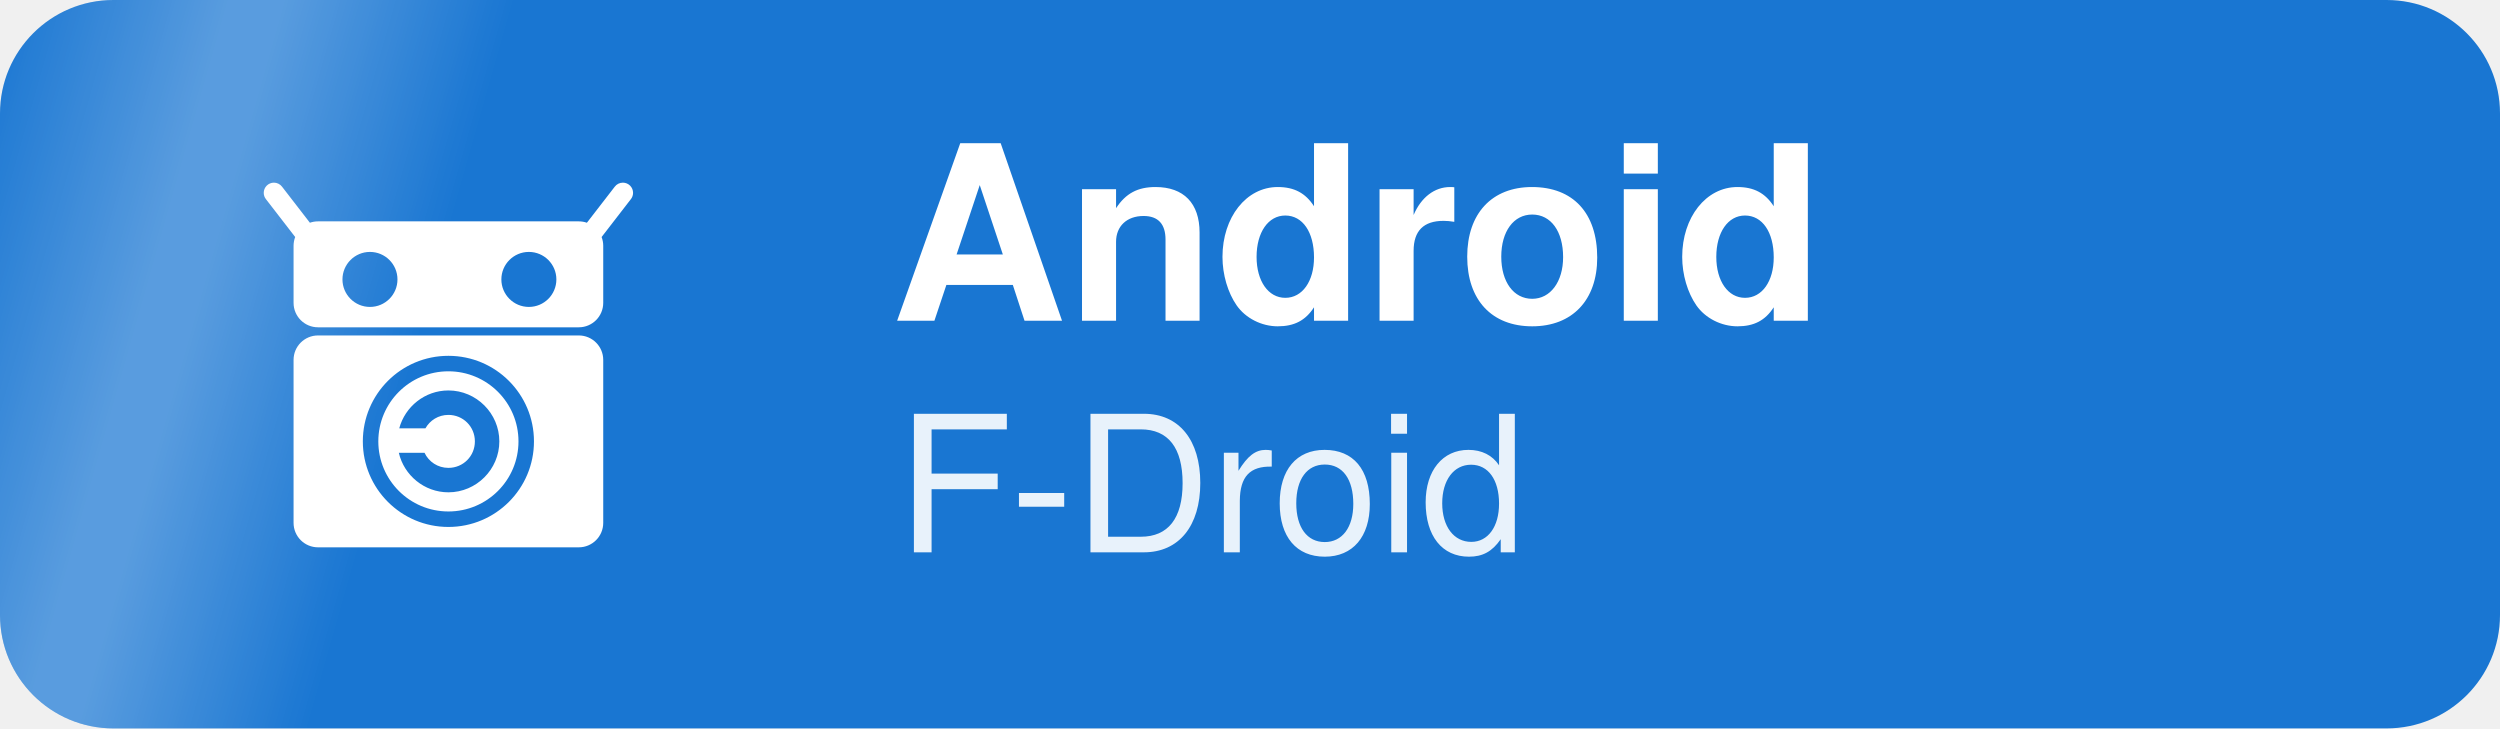
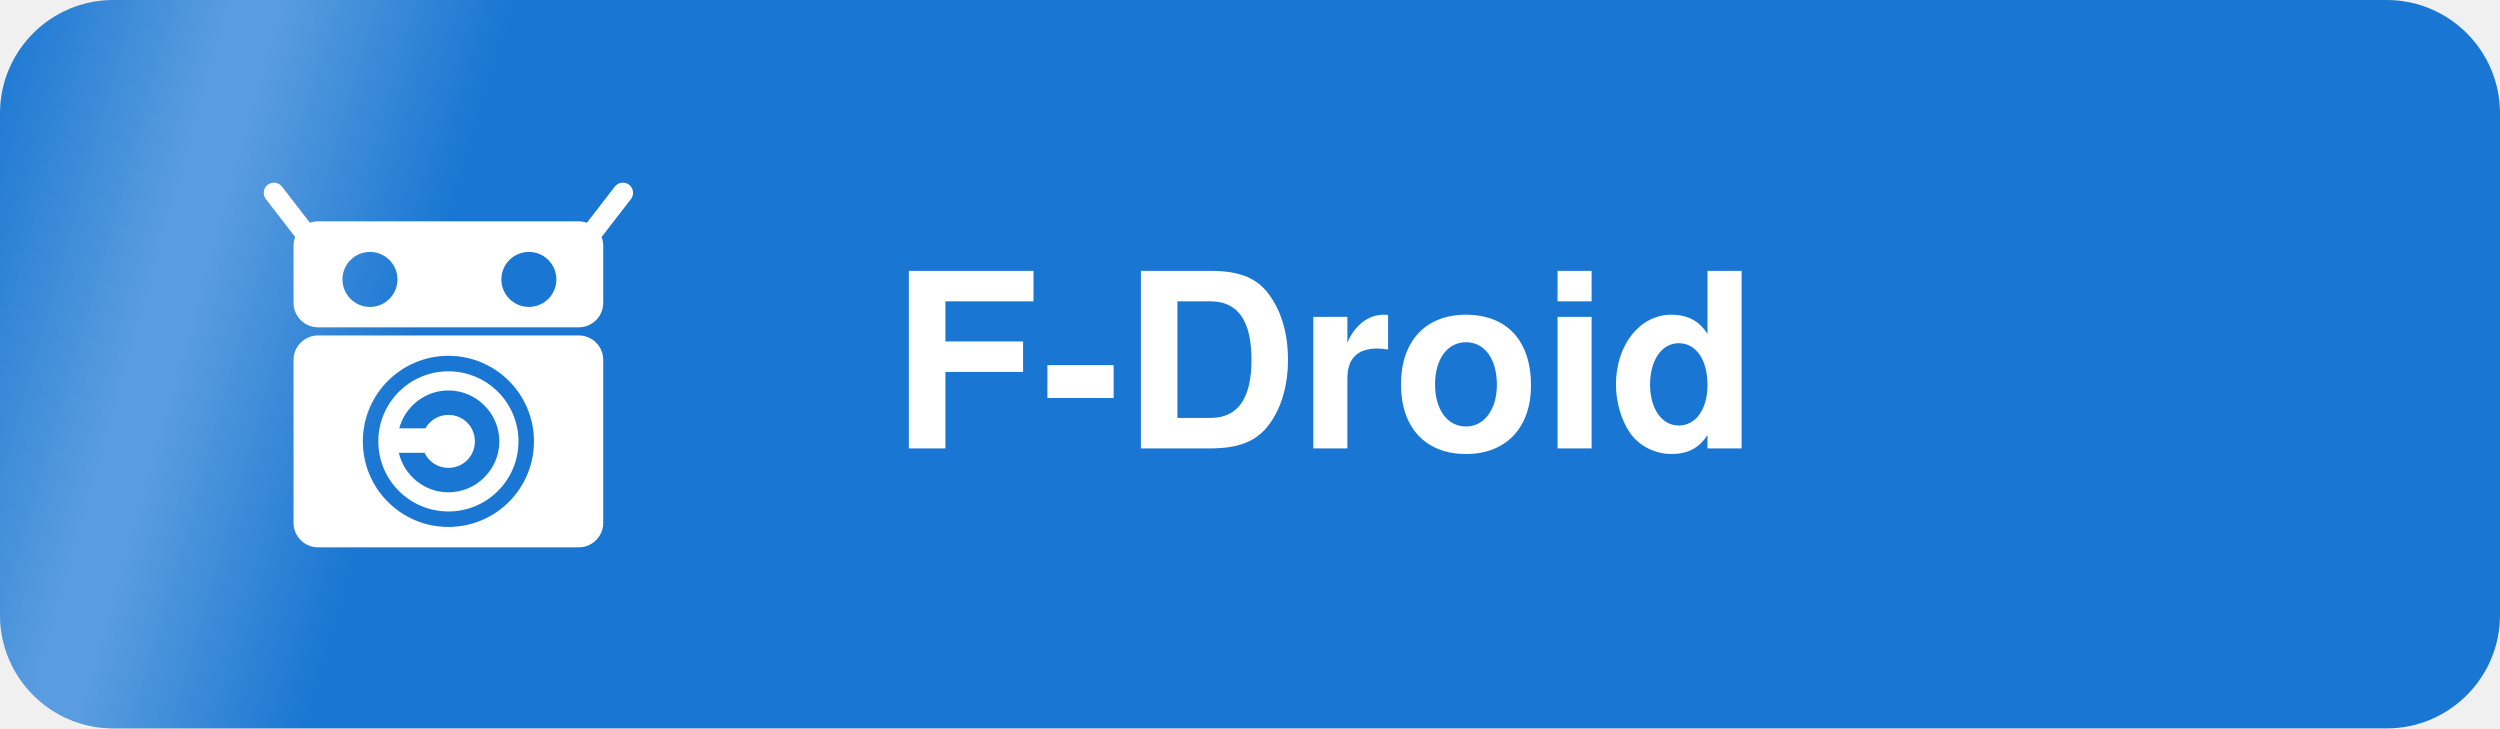
<svg xmlns="http://www.w3.org/2000/svg" viewBox="0 0 841.9 245.3" width="841.9" height="245.3" role="img" aria-label="Get it on F-Droid">
  <defs>
    <clipPath id="edge">
      <path d="M38.2,0 H803.7 A38.2,38.2 0 0 1 841.9,38.2 V207.1 A38.2,38.2 0 0 1 803.7,245.3 H38.2 A38.2,38.2 0 0 1 0,207.1 V38.2 A38.2,38.2 0 0 1 38.2,0 Z" />
    </clipPath>
    <linearGradient id="sheen" x1="0" y1="0" x2="1" y2="0">
      <stop offset="0" stop-color="#fff" stop-opacity="0" />
      <stop offset="0.45" stop-color="#fff" stop-opacity="0.28" />
      <stop offset="0.55" stop-color="#fff" stop-opacity="0.28" />
      <stop offset="1" stop-color="#fff" stop-opacity="0" />
    </linearGradient>
  </defs>
  <style>
    @keyframes pass {
      0%       { transform: translateX(-278.4px); }
-       10.50%   { transform: translateX(1120.3px); }
+       9.24%   { transform: translateX(1120.3px); }
      100%     { transform: translateX(1120.3px); }
    }
-     .band { animation: pass 10.126s linear 4.156s infinite backwards; }
+     .band { animation: pass 11.512s linear 5.541s infinite backwards; }
    @media (prefers-reduced-motion: reduce) {
      .band { animation: none; opacity: 0; }
    }
  </style>
  <path d="M38.2,0 H803.7 A38.2,38.2 0 0 1 841.9,38.2 V207.1 A38.2,38.2 0 0 1 803.7,245.3 H38.2 A38.2,38.2 0 0 1 0,207.1 V38.2 A38.2,38.2 0 0 1 38.2,0 Z" fill="#1976d2" />
  <g transform="translate(85.14 58.08) scale(2.74428)" fill="#ffffff">
    <path d="M8 20H40C41.657 20 43 21.343 43 23V43C43 44.657 41.657 46 40 46H8C6.343 46 5 44.657 5 43V23C5 21.343 6.343 20 8 20ZM1.339 2.5C1.339 1.81 1.899 1.25 2.589 1.25C2.996 1.25 3.358 1.445 3.586 1.746L7.004 6.169C7.316 6.06 7.651 6 8 6H40C40.349 6 40.684 6.06 40.996 6.169L44.414 1.746C44.642 1.445 45.004 1.25 45.411 1.25C46.101 1.25 46.661 1.81 46.661 2.5C46.661 2.792 46.561 3.061 46.393 3.273L42.801 7.922C42.929 8.257 43 8.62 43 9V16C43 17.657 41.657 19 40 19H8C6.343 19 5 17.657 5 16V9C5 8.62 5.071 8.257 5.199 7.922L1.607 3.273C1.439 3.061 1.339 2.792 1.339 2.5ZM13.5 33C13.5 38.799 18.201 43.5 24 43.5C29.799 43.5 34.5 38.799 34.5 33C34.5 27.201 29.799 22.5 24 22.5C18.201 22.5 13.5 27.201 13.5 33ZM15.4 33C15.4 28.25 19.25 24.4 24 24.4C28.75 24.4 32.6 28.25 32.6 33C32.6 37.75 28.75 41.6 24 41.6C19.25 41.6 15.4 37.75 15.4 33ZM24 26.75C21.119 26.75 18.68 28.735 17.967 31.4H21.18C21.734 30.415 22.775 29.75 24 29.75C25.813 29.75 27.25 31.187 27.25 33C27.25 34.813 25.813 36.25 24 36.25C22.693 36.25 21.589 35.497 21.07 34.4H17.916C18.558 37.166 21.048 39.25 24 39.25C27.434 39.25 30.25 36.434 30.25 33C30.25 29.566 27.434 26.75 24 26.75ZM11 13.125C11 14.989 12.511 16.5 14.375 16.5C16.239 16.5 17.75 14.989 17.75 13.125C17.75 11.261 16.239 9.75 14.375 9.75C12.511 9.75 11 11.261 11 13.125ZM30.5 13.125C30.5 14.989 32.011 16.5 33.875 16.5C35.739 16.5 37.25 14.989 37.25 13.125C37.25 11.261 35.739 9.75 33.875 9.75C32.011 9.75 30.5 11.261 30.5 13.125Z" />
  </g>
-   <text x="300" y="108" font-family="-apple-system, BlinkMacSystemFont, 'Segoe UI', Helvetica, Arial, sans-serif" font-size="82" font-weight="700" fill="#ffffff">Android</text>
-   <text x="302" y="186" font-family="-apple-system, BlinkMacSystemFont, 'Segoe UI', Helvetica, Arial, sans-serif" font-size="64" font-weight="400" fill="#ffffff" fill-opacity="0.9">F-Droid</text>
+   <text x="300" y="151" font-family="-apple-system, BlinkMacSystemFont, 'Segoe UI', Helvetica, Arial, sans-serif" font-size="82" font-weight="700" fill="#ffffff">F-Droid</text>
  <g clip-path="url(#edge)">
    <g class="band">
      <rect x="0" y="-60" width="173.6" height="365.3" fill="url(#sheen)" transform="skewX(-16)" />
    </g>
  </g>
</svg>
